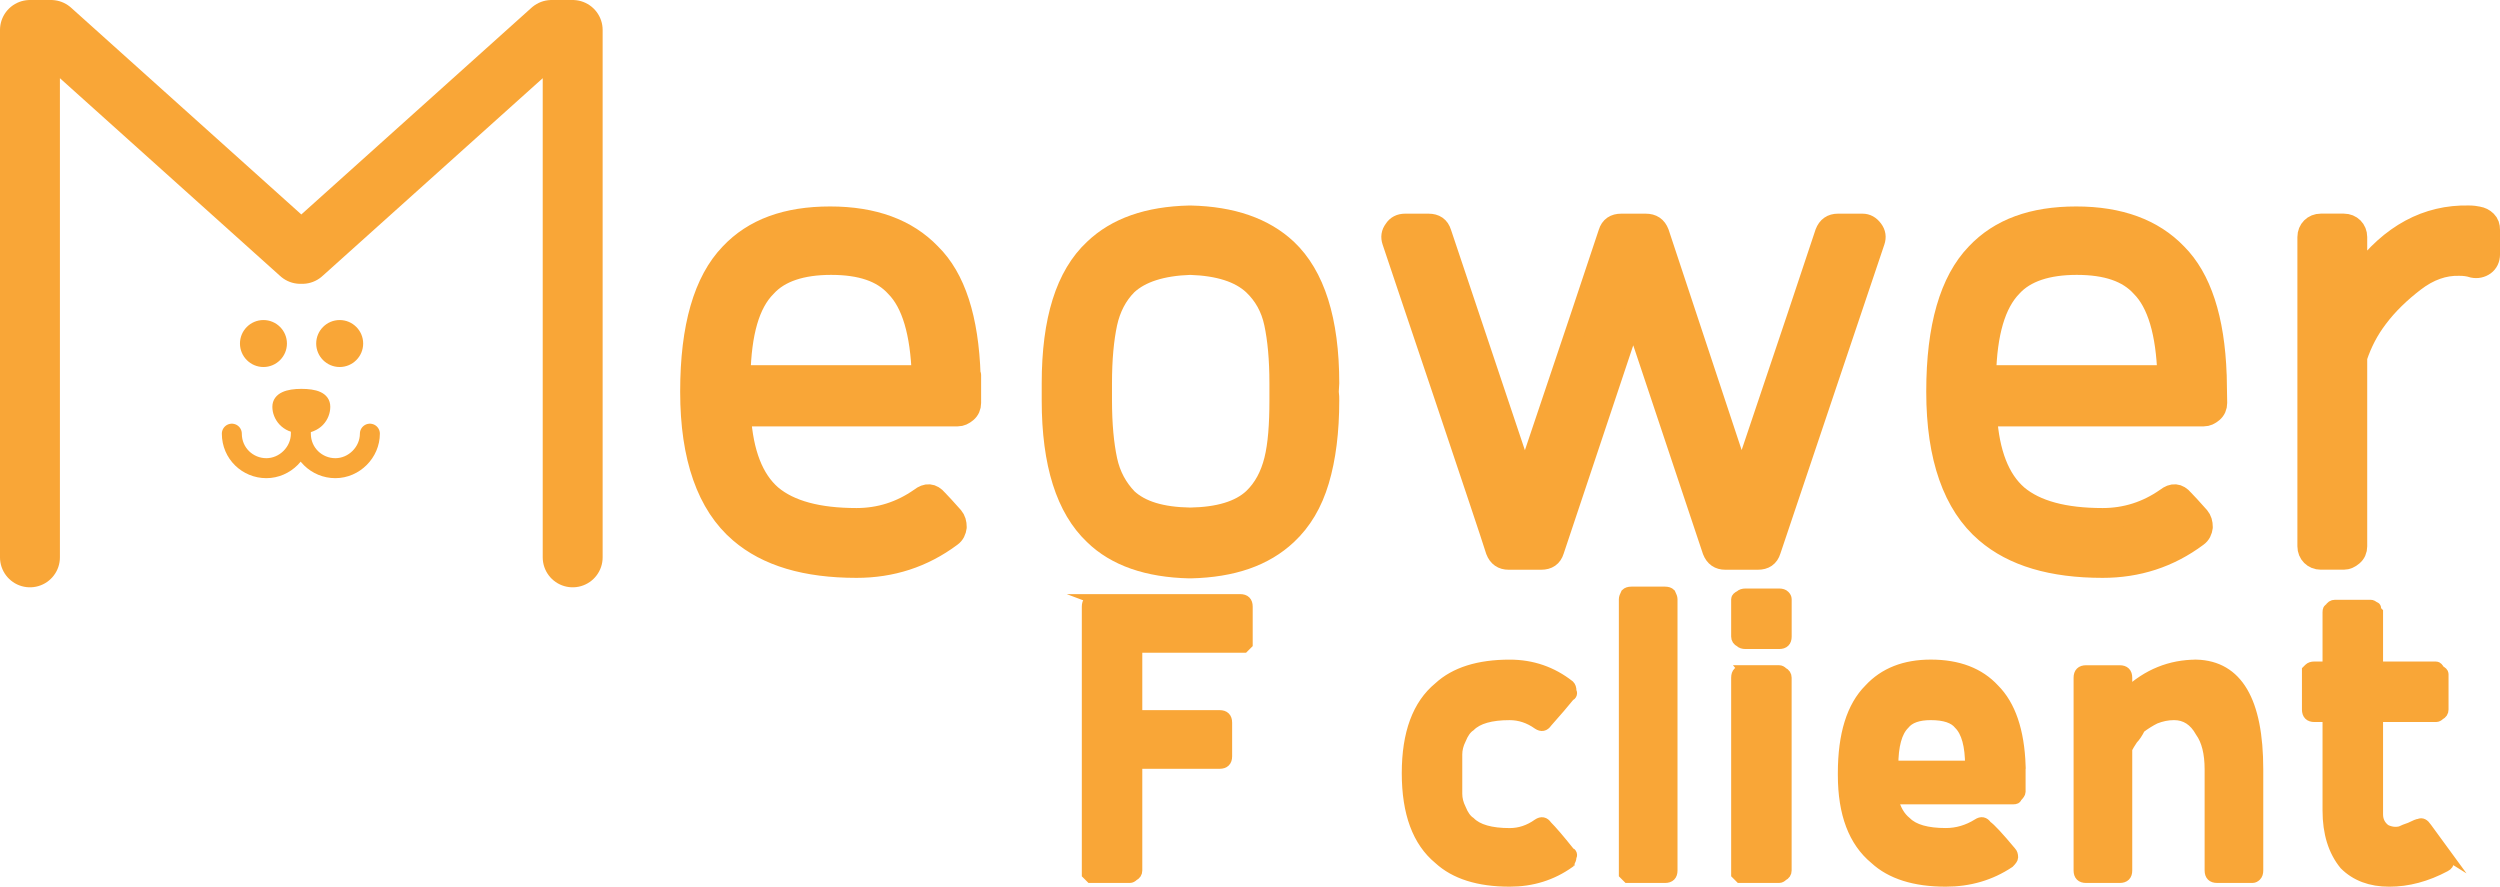
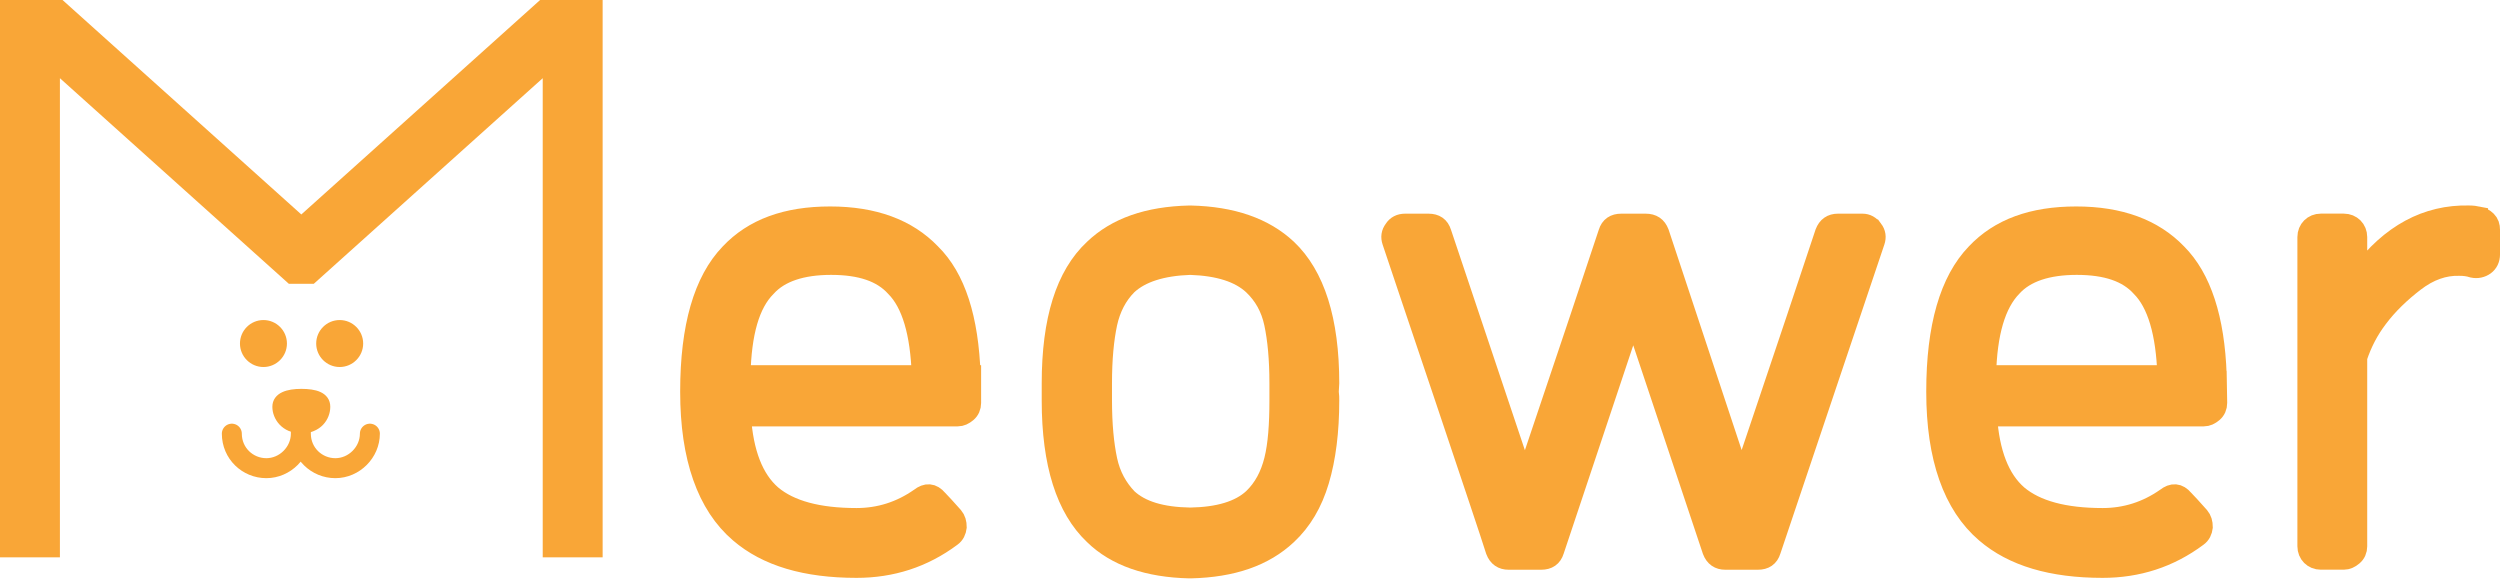
- <svg xmlns="http://www.w3.org/2000/svg" version="1.1" width="125.173" height="44.396" viewBox="0,0,125.173,44.396">
-   <g transform="translate(-177.4133,-165.5208)">
-     <g data-paper-data="{&quot;isPaintingLayer&quot;:true}" fill-rule="nonzero" stroke="#f9a637" stroke-miterlimit="10" stroke-dasharray="" stroke-dashoffset="0" style="mix-blend-mode: normal">
-       <path d="M191.3,185.889c0,-0.48 0.528,-0.648 1.2,-0.648c0.672,0 1.2,0.144 1.2,0.648c0,0.504 -0.384,1.08 -1.2,1.08c-0.816,0 -1.2,-0.6 -1.2,-1.08z" fill="#f9a637" stroke-width="0.5" stroke-linecap="butt" stroke-linejoin="round" />
-       <path d="M195.933,187.234c0,0.936 -0.792,1.728 -1.728,1.728c-0.936,0 -1.728,-0.744 -1.728,-1.728c0,-0.072 0,-0.072 0,-0.072c0,-0.072 0,-0.096 0,-0.096c0,0 0,0.024 0,0.096c0,0 0,0 0,0.072c0,0.936 -0.792,1.728 -1.728,1.728c-0.936,0 -1.728,-0.744 -1.728,-1.728" fill="none" stroke-width="1" stroke-linecap="round" stroke-linejoin="round" />
-       <path d="M189.428,182.721c0,-0.648 0.528,-1.176 1.176,-1.176c0.648,0 1.176,0.528 1.176,1.176c0,0.648 -0.528,1.176 -1.176,1.176c-0.648,0 -1.176,-0.528 -1.176,-1.176z" fill="#f9a637" stroke-width="0" stroke-linecap="butt" stroke-linejoin="round" />
-       <path d="M193.245,182.721c0,-0.648 0.528,-1.176 1.176,-1.176c0.648,0 1.176,0.528 1.176,1.176c0,0.648 -0.528,1.176 -1.176,1.176c-0.648,0 -1.176,-0.528 -1.176,-1.176z" fill="#f9a637" stroke-width="0" stroke-linecap="butt" stroke-linejoin="round" />
-       <path d="M178.913,192.467v0.96v-26.406h1.056l12.483,11.211h0.096l12.483,-11.211h1.056v26.406v-0.96" fill="none" stroke-width="3" stroke-linecap="round" stroke-linejoin="round" />
-       <g fill="#f9a637" stroke-width="1" stroke-linecap="butt" stroke-linejoin="round">
-         <path d="M226.013,184.305h0.024v1.392c0,0.192 -0.072,0.36 -0.216,0.48c-0.144,0.12 -0.288,0.192 -0.456,0.192h-10.851c0.12,1.824 0.624,3.145 1.536,3.937c0.912,0.768 2.329,1.152 4.249,1.152c1.152,0 2.209,-0.336 3.169,-1.008c0.336,-0.264 0.624,-0.24 0.888,0.072c0.144,0.144 0.408,0.432 0.792,0.864c0.12,0.144 0.168,0.312 0.168,0.528c-0.024,0.192 -0.096,0.36 -0.264,0.48c-1.416,1.056 -3.001,1.56 -4.753,1.56c-2.545,0 -4.489,-0.576 -5.857,-1.752c-1.632,-1.392 -2.473,-3.769 -2.473,-7.058v-0.024c0,-3.241 0.672,-5.545 1.992,-6.914c1.176,-1.248 2.833,-1.848 5.017,-1.848c2.185,0 3.865,0.624 5.041,1.848c1.248,1.224 1.896,3.265 1.992,6.097zM214.49,184.305h9.074c-0.072,-2.112 -0.504,-3.601 -1.32,-4.417c-0.672,-0.744 -1.728,-1.104 -3.217,-1.104c-1.464,0 -2.569,0.36 -3.241,1.104c-0.84,0.84 -1.248,2.305 -1.296,4.417z" />
-         <path d="M243.969,184.713c0,0.12 -0.024,0.264 -0.024,0.432c0.024,0.168 0.024,0.312 0.024,0.432c0,1.536 -0.168,2.881 -0.504,4.009c-0.336,1.128 -0.864,2.016 -1.608,2.713c-1.152,1.08 -2.737,1.632 -4.825,1.68h-0.072c-2.064,-0.048 -3.673,-0.6 -4.777,-1.68c-1.392,-1.32 -2.112,-3.553 -2.112,-6.722c0,-0.12 0,-0.264 0,-0.432c0,-0.168 0,-0.312 0,-0.432c0,-3.169 0.696,-5.401 2.112,-6.722c1.128,-1.08 2.713,-1.632 4.777,-1.68h0.072c2.064,0.048 3.673,0.6 4.825,1.68c1.392,1.32 2.112,3.553 2.112,6.722zM241.472,185.553c0,-0.144 0,-0.264 0,-0.384v-0.072c0,-0.168 0,-0.288 0,-0.384c0,-1.224 -0.096,-2.209 -0.264,-3.001c-0.168,-0.792 -0.528,-1.416 -1.056,-1.92c-0.672,-0.624 -1.704,-0.96 -3.145,-1.008c-1.416,0.048 -2.473,0.384 -3.145,1.008c-0.504,0.504 -0.84,1.152 -1.008,1.92c-0.168,0.792 -0.264,1.776 -0.264,3.001c0,0.12 0,0.24 0,0.384v0.072c0,0.144 0,0.264 0,0.384c0,1.224 0.096,2.209 0.264,3.001c0.168,0.792 0.528,1.416 1.008,1.92c0.672,0.624 1.704,0.936 3.145,0.96c1.416,-0.024 2.473,-0.336 3.145,-0.96c0.528,-0.504 0.864,-1.152 1.056,-1.92c0.192,-0.768 0.264,-1.776 0.264,-3.001z" />
-         <path d="M271.191,177.007c0.144,0.192 0.168,0.384 0.096,0.6c-1.104,3.265 -2.833,8.426 -5.209,15.484c-0.096,0.312 -0.312,0.456 -0.648,0.456h-1.632c-0.312,0 -0.528,-0.144 -0.648,-0.456l-3.961,-11.859l-3.961,11.859c-0.096,0.312 -0.312,0.456 -0.648,0.456h-1.632c-0.312,0 -0.528,-0.144 -0.648,-0.456c-0.264,-0.84 -1.128,-3.409 -2.569,-7.706c-1.44,-4.297 -2.329,-6.89 -2.617,-7.778c-0.072,-0.216 -0.048,-0.408 0.096,-0.6c0.12,-0.192 0.312,-0.288 0.552,-0.288h1.176c0.336,0 0.552,0.144 0.648,0.456l4.177,12.459c2.281,-6.77 3.673,-10.923 4.177,-12.459c0.096,-0.312 0.312,-0.456 0.648,-0.456h1.224c0.336,0 0.552,0.144 0.672,0.456l4.129,12.459c2.281,-6.77 3.673,-10.923 4.177,-12.459c0.12,-0.312 0.336,-0.456 0.648,-0.456h1.224c0.216,0 0.384,0.096 0.528,0.288z" />
-         <path d="M288.403,184.305v0l0.024,1.392c0,0.192 -0.072,0.36 -0.216,0.48c-0.144,0.12 -0.288,0.192 -0.456,0.192h-10.851c0.12,1.824 0.624,3.145 1.536,3.937c0.912,0.768 2.329,1.152 4.249,1.152c1.152,0 2.209,-0.336 3.169,-1.008c0.336,-0.264 0.624,-0.24 0.888,0.072c0.144,0.144 0.408,0.432 0.792,0.864c0.12,0.144 0.168,0.312 0.168,0.528c-0.024,0.192 -0.096,0.36 -0.264,0.48c-1.416,1.056 -3.001,1.56 -4.753,1.56c-2.545,0 -4.489,-0.576 -5.857,-1.752c-1.632,-1.392 -2.473,-3.769 -2.473,-7.058v-0.024c0,-3.241 0.672,-5.545 1.992,-6.914c1.176,-1.248 2.833,-1.848 5.017,-1.848c2.185,0 3.865,0.624 5.041,1.848c1.224,1.224 1.896,3.265 1.992,6.097zM276.857,184.305h9.074c-0.072,-2.112 -0.504,-3.601 -1.32,-4.417c-0.672,-0.744 -1.728,-1.104 -3.217,-1.104c-1.464,0 -2.569,0.36 -3.241,1.104c-0.816,0.84 -1.248,2.305 -1.296,4.417z" />
-         <path d="M301.487,176.359c0.168,0.024 0.312,0.096 0.432,0.216c0.12,0.12 0.168,0.264 0.168,0.456v1.224c0,0.24 -0.096,0.432 -0.264,0.552c-0.168,0.12 -0.384,0.168 -0.6,0.12c-0.216,-0.072 -0.432,-0.096 -0.672,-0.096c-0.768,-0.024 -1.512,0.24 -2.233,0.792c-0.72,0.552 -1.344,1.152 -1.848,1.824c-0.456,0.6 -0.792,1.248 -1.032,1.968v9.458c0,0.192 -0.072,0.36 -0.216,0.48c-0.144,0.12 -0.288,0.192 -0.456,0.192h-1.152c-0.192,0 -0.36,-0.072 -0.48,-0.192c-0.12,-0.12 -0.192,-0.288 -0.192,-0.48v-15.484c0,-0.192 0.072,-0.36 0.192,-0.48c0.12,-0.12 0.288,-0.192 0.48,-0.192h1.152c0.192,0 0.36,0.072 0.48,0.192c0.12,0.12 0.192,0.288 0.192,0.48v2.137c0.072,-0.144 0.12,-0.24 0.168,-0.288c1.488,-1.992 3.313,-2.977 5.425,-2.929c0.192,0 0.336,0.024 0.456,0.048z" />
+ <svg xmlns="http://www.w3.org/2000/svg" version="1.1" width="125.173" height="28.958" viewBox="0,0,125.173,28.958">
+   <g transform="translate(-256.9133,-165.0208)">
+     <g data-paper-data="{&quot;isPaintingLayer&quot;:true}" fill-rule="nonzero" stroke="#f9a637" stroke-linejoin="miter" stroke-miterlimit="10" stroke-dasharray="" stroke-dashoffset="0" style="mix-blend-mode: normal">
+       <path d="M270.8,185.389c0,-0.48 0.528,-0.648 1.2,-0.648c0.672,0 1.2,0.144 1.2,0.648c0,0.504 -0.384,1.08 -1.2,1.08c-0.816,0 -1.2,-0.6 -1.2,-1.08z" fill="#f9a637" stroke-width="0.5" stroke-linecap="butt" />
+       <path d="M275.433,186.734c0,0.936 -0.792,1.728 -1.728,1.728c-0.936,0 -1.728,-0.744 -1.728,-1.728c0,-0.072 0,-0.072 0,-0.072c0,-0.072 0,-0.096 0,-0.096c0,0 0,0.024 0,0.096c0,0 0,0 0,0.072c0,0.936 -0.792,1.728 -1.728,1.728c-0.936,0 -1.728,-0.744 -1.728,-1.728" fill="none" stroke-width="1" stroke-linecap="round" />
+       <path d="M268.928,182.221c0,-0.648 0.528,-1.176 1.176,-1.176c0.648,0 1.176,0.528 1.176,1.176c0,0.648 -0.528,1.176 -1.176,1.176c-0.648,0 -1.176,-0.528 -1.176,-1.176z" fill="#f9a637" stroke-width="0" stroke-linecap="butt" />
+       <path d="M272.745,182.221c0,-0.648 0.528,-1.176 1.176,-1.176c0.648,0 1.176,0.528 1.176,1.176c0,0.648 -0.528,1.176 -1.176,1.176c-0.648,0 -1.176,-0.528 -1.176,-1.176z" fill="#f9a637" stroke-width="0" stroke-linecap="butt" />
+       <path d="M258.413,191.967v0.96v-26.406h1.056l12.483,11.211h0.096l12.483,-11.211h1.056v26.406v-0.96" fill="none" stroke-width="3" stroke-linecap="round" />
+       <g fill="#f9a637" stroke-width="1" stroke-linecap="butt">
+         <path d="M305.513,183.805h0.024v1.392c0,0.192 -0.072,0.36 -0.216,0.48c-0.144,0.12 -0.288,0.192 -0.456,0.192h-10.851c0.12,1.824 0.624,3.145 1.536,3.937c0.912,0.768 2.329,1.152 4.249,1.152c1.152,0 2.209,-0.336 3.169,-1.008c0.336,-0.264 0.624,-0.24 0.888,0.072c0.144,0.144 0.408,0.432 0.792,0.864c0.12,0.144 0.168,0.312 0.168,0.528c-0.024,0.192 -0.096,0.36 -0.264,0.48c-1.416,1.056 -3.001,1.56 -4.753,1.56c-2.545,0 -4.489,-0.576 -5.857,-1.752c-1.632,-1.392 -2.473,-3.769 -2.473,-7.058v-0.024c0,-3.241 0.672,-5.545 1.992,-6.914c1.176,-1.248 2.833,-1.848 5.017,-1.848c2.185,0 3.865,0.624 5.041,1.848c1.248,1.224 1.896,3.265 1.992,6.097zM293.99,183.805h9.074c-0.072,-2.112 -0.504,-3.601 -1.32,-4.417c-0.672,-0.744 -1.728,-1.104 -3.217,-1.104c-1.464,0 -2.569,0.36 -3.241,1.104c-0.84,0.84 -1.248,2.305 -1.296,4.417z" />
+         <path d="M323.469,184.213c0,0.12 -0.024,0.264 -0.024,0.432c0.024,0.168 0.024,0.312 0.024,0.432c0,1.536 -0.168,2.881 -0.504,4.009c-0.336,1.128 -0.864,2.016 -1.608,2.713c-1.152,1.08 -2.737,1.632 -4.825,1.68h-0.072c-2.064,-0.048 -3.673,-0.6 -4.777,-1.68c-1.392,-1.32 -2.112,-3.553 -2.112,-6.722c0,-0.12 0,-0.264 0,-0.432c0,-0.168 0,-0.312 0,-0.432c0,-3.169 0.696,-5.401 2.112,-6.722c1.128,-1.08 2.713,-1.632 4.777,-1.68h0.072c2.064,0.048 3.673,0.6 4.825,1.68c1.392,1.32 2.112,3.553 2.112,6.722zM320.972,185.053c0,-0.144 0,-0.264 0,-0.384v-0.072c0,-0.168 0,-0.288 0,-0.384c0,-1.224 -0.096,-2.209 -0.264,-3.001c-0.168,-0.792 -0.528,-1.416 -1.056,-1.92c-0.672,-0.624 -1.704,-0.96 -3.145,-1.008c-1.416,0.048 -2.473,0.384 -3.145,1.008c-0.504,0.504 -0.84,1.152 -1.008,1.92c-0.168,0.792 -0.264,1.776 -0.264,3.001c0,0.12 0,0.24 0,0.384v0.072c0,0.144 0,0.264 0,0.384c0,1.224 0.096,2.209 0.264,3.001c0.168,0.792 0.528,1.416 1.008,1.92c0.672,0.624 1.704,0.936 3.145,0.96c1.416,-0.024 2.473,-0.336 3.145,-0.96c0.528,-0.504 0.864,-1.152 1.056,-1.92c0.192,-0.768 0.264,-1.776 0.264,-3.001z" />
+         <path d="M350.691,176.507c0.144,0.192 0.168,0.384 0.096,0.6c-1.104,3.265 -2.833,8.426 -5.209,15.484c-0.096,0.312 -0.312,0.456 -0.648,0.456h-1.632c-0.312,0 -0.528,-0.144 -0.648,-0.456l-3.961,-11.859l-3.961,11.859c-0.096,0.312 -0.312,0.456 -0.648,0.456h-1.632c-0.312,0 -0.528,-0.144 -0.648,-0.456c-0.264,-0.84 -1.128,-3.409 -2.569,-7.706c-1.44,-4.297 -2.329,-6.89 -2.617,-7.778c-0.072,-0.216 -0.048,-0.408 0.096,-0.6c0.12,-0.192 0.312,-0.288 0.552,-0.288h1.176c0.336,0 0.552,0.144 0.648,0.456l4.177,12.459c2.281,-6.77 3.673,-10.923 4.177,-12.459c0.096,-0.312 0.312,-0.456 0.648,-0.456h1.224c0.336,0 0.552,0.144 0.672,0.456l4.129,12.459c2.281,-6.77 3.673,-10.923 4.177,-12.459c0.12,-0.312 0.336,-0.456 0.648,-0.456h1.224c0.216,0 0.384,0.096 0.528,0.288z" />
+         <path d="M367.903,183.805v0l0.024,1.392c0,0.192 -0.072,0.36 -0.216,0.48c-0.144,0.12 -0.288,0.192 -0.456,0.192h-10.851c0.12,1.824 0.624,3.145 1.536,3.937c0.912,0.768 2.329,1.152 4.249,1.152c1.152,0 2.209,-0.336 3.169,-1.008c0.336,-0.264 0.624,-0.24 0.888,0.072c0.144,0.144 0.408,0.432 0.792,0.864c0.12,0.144 0.168,0.312 0.168,0.528c-0.024,0.192 -0.096,0.36 -0.264,0.48c-1.416,1.056 -3.001,1.56 -4.753,1.56c-2.545,0 -4.489,-0.576 -5.857,-1.752c-1.632,-1.392 -2.473,-3.769 -2.473,-7.058v-0.024c0,-3.241 0.672,-5.545 1.992,-6.914c1.176,-1.248 2.833,-1.848 5.017,-1.848c2.185,0 3.865,0.624 5.041,1.848c1.224,1.224 1.896,3.265 1.992,6.097zM356.357,183.805h9.074c-0.072,-2.112 -0.504,-3.601 -1.32,-4.417c-0.672,-0.744 -1.728,-1.104 -3.217,-1.104c-1.464,0 -2.569,0.36 -3.241,1.104c-0.816,0.84 -1.248,2.305 -1.296,4.417z" />
+         <path d="M380.987,175.859c0.168,0.024 0.312,0.096 0.432,0.216c0.12,0.12 0.168,0.264 0.168,0.456v1.224c0,0.24 -0.096,0.432 -0.264,0.552c-0.168,0.12 -0.384,0.168 -0.6,0.12c-0.216,-0.072 -0.432,-0.096 -0.672,-0.096c-0.768,-0.024 -1.512,0.24 -2.233,0.792c-0.72,0.552 -1.344,1.152 -1.848,1.824c-0.456,0.6 -0.792,1.248 -1.032,1.968v9.458c0,0.192 -0.072,0.36 -0.216,0.48c-0.144,0.12 -0.288,0.192 -0.456,0.192h-1.152c-0.192,0 -0.36,-0.072 -0.48,-0.192c-0.12,-0.12 -0.192,-0.288 -0.192,-0.48v-15.484c0,-0.192 0.072,-0.36 0.192,-0.48c0.12,-0.12 0.288,-0.192 0.48,-0.192h1.152c0.192,0 0.36,0.072 0.48,0.192c0.12,0.12 0.192,0.288 0.192,0.48v2.137c0.072,-0.144 0.12,-0.24 0.168,-0.288c1.488,-1.992 3.313,-2.977 5.425,-2.929c0.192,0 0.336,0.024 0.456,0.048z" />
      </g>
-       <path d="M232.201,195.518h7.309c0.125,0 0.219,0.031 0.281,0.094c0.062,0.062 0.094,0.156 0.094,0.281v1.687c0,0.062 0,0.125 0,0.187c-0.062,0.062 -0.125,0.125 -0.187,0.187c-0.062,0 -0.125,0 -0.187,0h-5.154v3.373h4.123c0.125,0 0.219,0.031 0.281,0.094c0.062,0.062 0.094,0.156 0.094,0.281v1.687c0,0.125 -0.031,0.219 -0.094,0.281c-0.062,0.062 -0.156,0.094 -0.281,0.094h-4.123v5.341c0,0.125 -0.062,0.219 -0.187,0.281c-0.062,0.062 -0.125,0.094 -0.187,0.094h-1.78c-0.062,0 -0.125,0 -0.187,0c-0.062,-0.062 -0.125,-0.125 -0.187,-0.187c0,-0.062 0,-0.125 0,-0.187v-13.212c0,-0.125 0.031,-0.219 0.094,-0.281c0.062,-0.062 0.156,-0.094 0.281,-0.094zM256.001,208.167c0.125,0.062 0.156,0.156 0.094,0.281c0,0.062 -0.031,0.156 -0.094,0.281c-0.875,0.625 -1.874,0.937 -2.998,0.937c-1.562,0 -2.749,-0.375 -3.561,-1.124c-1.062,-0.875 -1.593,-2.311 -1.593,-4.31c0,-1.999 0.531,-3.436 1.593,-4.31c0.812,-0.75 1.999,-1.124 3.561,-1.124c1.124,0 2.124,0.344 2.998,1.031c0.062,0.062 0.094,0.156 0.094,0.281c0.062,0.125 0.031,0.219 -0.094,0.281c-0.25,0.312 -0.625,0.75 -1.124,1.312c-0.125,0.187 -0.281,0.219 -0.469,0.094c-0.437,-0.312 -0.906,-0.469 -1.406,-0.469c-0.937,0 -1.593,0.187 -1.968,0.562c-0.187,0.125 -0.344,0.344 -0.469,0.656c-0.125,0.25 -0.187,0.5 -0.187,0.75c0,0.25 0,0.593 0,1.031c0,0.375 0,0.687 0,0.937c0,0.25 0.062,0.5 0.187,0.75c0.125,0.312 0.281,0.531 0.469,0.656c0.375,0.375 1.031,0.562 1.968,0.562c0.5,0 0.968,-0.156 1.406,-0.469c0.187,-0.125 0.344,-0.094 0.469,0.094c0.25,0.25 0.625,0.687 1.124,1.312zM260.78,195.143c0.125,0 0.219,0.031 0.281,0.094c0.062,0.125 0.094,0.219 0.094,0.281v13.587c0,0.125 -0.031,0.219 -0.094,0.281c-0.062,0.062 -0.156,0.094 -0.281,0.094h-1.687c-0.062,0 -0.125,0 -0.187,0c-0.062,-0.062 -0.094,-0.094 -0.094,-0.094c-0.062,-0.062 -0.094,-0.094 -0.094,-0.094c0,-0.062 0,-0.125 0,-0.187v-13.587c0,-0.062 0.031,-0.156 0.094,-0.281c0.062,-0.062 0.156,-0.094 0.281,-0.094zM266.496,195.237c0.125,0 0.219,0.031 0.281,0.094c0.062,0.062 0.094,0.125 0.094,0.187v1.874c0,0.125 -0.031,0.219 -0.094,0.281c-0.062,0.062 -0.156,0.094 -0.281,0.094h-1.687c-0.125,0 -0.219,-0.031 -0.281,-0.094c-0.125,-0.062 -0.187,-0.156 -0.187,-0.281v-1.874c0,-0.062 0.062,-0.125 0.187,-0.187c0.062,-0.062 0.156,-0.094 0.281,-0.094zM264.715,199.078h1.78c0.062,0 0.125,0.031 0.187,0.094c0.125,0.062 0.187,0.156 0.187,0.281v9.651c0,0.125 -0.062,0.219 -0.187,0.281c-0.062,0.062 -0.125,0.094 -0.187,0.094h-1.78c-0.062,0 -0.125,0 -0.187,0c-0.062,-0.062 -0.125,-0.125 -0.187,-0.187c0,-0.062 0,-0.125 0,-0.187v-9.651c0,-0.125 0.031,-0.219 0.094,-0.281c0.062,-0.062 0.156,-0.094 0.281,-0.094zM278.583,203.857v0.469v0.843c0,0.062 -0.062,0.156 -0.187,0.281c0,0.062 -0.062,0.094 -0.187,0.094h-5.997c0.125,0.5 0.344,0.875 0.656,1.124c0.375,0.375 1.031,0.562 1.968,0.562c0.562,0 1.093,-0.156 1.593,-0.469c0.187,-0.125 0.344,-0.094 0.469,0.094c0.187,0.125 0.593,0.562 1.218,1.312c0.062,0.062 0.094,0.156 0.094,0.281c0,0.062 -0.062,0.156 -0.187,0.281c-0.937,0.625 -1.999,0.937 -3.186,0.937c-1.562,0 -2.749,-0.375 -3.561,-1.124c-1.062,-0.875 -1.593,-2.28 -1.593,-4.217v-0.094c0,-1.936 0.437,-3.342 1.312,-4.217c0.75,-0.812 1.78,-1.218 3.092,-1.218c1.374,0 2.436,0.406 3.186,1.218c0.812,0.812 1.249,2.093 1.312,3.842zM272.211,203.857h3.842c0,-0.999 -0.187,-1.687 -0.562,-2.061c-0.25,-0.312 -0.718,-0.469 -1.406,-0.469c-0.625,0 -1.062,0.156 -1.312,0.469c-0.375,0.375 -0.562,1.062 -0.562,2.061zM287.391,198.797c2.061,0.062 3.092,1.812 3.092,5.247v5.06c0,0.125 -0.031,0.219 -0.094,0.281c-0.062,0.062 -0.125,0.094 -0.187,0.094h-1.78c-0.125,0 -0.219,-0.031 -0.281,-0.094c-0.062,-0.062 -0.094,-0.156 -0.094,-0.281v-5.06c0,-0.812 -0.156,-1.437 -0.469,-1.874c-0.312,-0.562 -0.75,-0.843 -1.312,-0.843c-0.312,0 -0.625,0.062 -0.937,0.187c-0.25,0.125 -0.5,0.281 -0.75,0.469c-0.125,0.25 -0.25,0.437 -0.375,0.562c-0.125,0.187 -0.219,0.344 -0.281,0.469v6.091c0,0.125 -0.031,0.219 -0.094,0.281c-0.062,0.062 -0.156,0.094 -0.281,0.094h-1.687c-0.125,0 -0.219,-0.031 -0.281,-0.094c-0.062,-0.062 -0.094,-0.156 -0.094,-0.281v-9.651c0,-0.125 0.031,-0.219 0.094,-0.281c0.062,-0.062 0.156,-0.094 0.281,-0.094h1.687c0.125,0 0.219,0.031 0.281,0.094c0.062,0.062 0.094,0.156 0.094,0.281v0.75c0.999,-0.937 2.155,-1.406 3.467,-1.406zM299.947,208.355c0.062,0.125 0.094,0.219 0.094,0.281c0,0.125 -0.062,0.219 -0.187,0.281c-0.937,0.5 -1.874,0.75 -2.811,0.75c-0.937,0 -1.687,-0.281 -2.249,-0.843c-0.562,-0.687 -0.843,-1.593 -0.843,-2.717v-4.685h-0.656c-0.125,0 -0.219,-0.031 -0.281,-0.094c-0.062,-0.062 -0.094,-0.156 -0.094,-0.281v-1.78c0,-0.062 0,-0.125 0,-0.187c0.062,-0.062 0.094,-0.094 0.094,-0.094c0.062,-0.062 0.156,-0.094 0.281,-0.094h0.656v-2.717c0,-0.125 0.031,-0.187 0.094,-0.187c0.062,-0.125 0.156,-0.187 0.281,-0.187h1.78c0.062,0 0.125,0.031 0.187,0.094c0.062,0 0.094,0.031 0.094,0.094c0,0.062 0.031,0.125 0.094,0.187v2.717h2.905c0.062,0 0.125,0.062 0.187,0.187c0.125,0.062 0.187,0.125 0.187,0.187v1.78c0,0.125 -0.062,0.219 -0.187,0.281c-0.062,0.062 -0.125,0.094 -0.187,0.094h-2.905v4.872c0,0.312 0.125,0.562 0.375,0.75c0.25,0.125 0.5,0.156 0.75,0.094c0.125,-0.062 0.281,-0.125 0.469,-0.187c0.25,-0.125 0.406,-0.187 0.469,-0.187c0.125,-0.062 0.25,0 0.375,0.187c0.187,0.25 0.531,0.718 1.031,1.406z" fill="#f9a637" stroke-width="0.5" stroke-linecap="butt" stroke-linejoin="miter" />
    </g>
  </g>
</svg>
